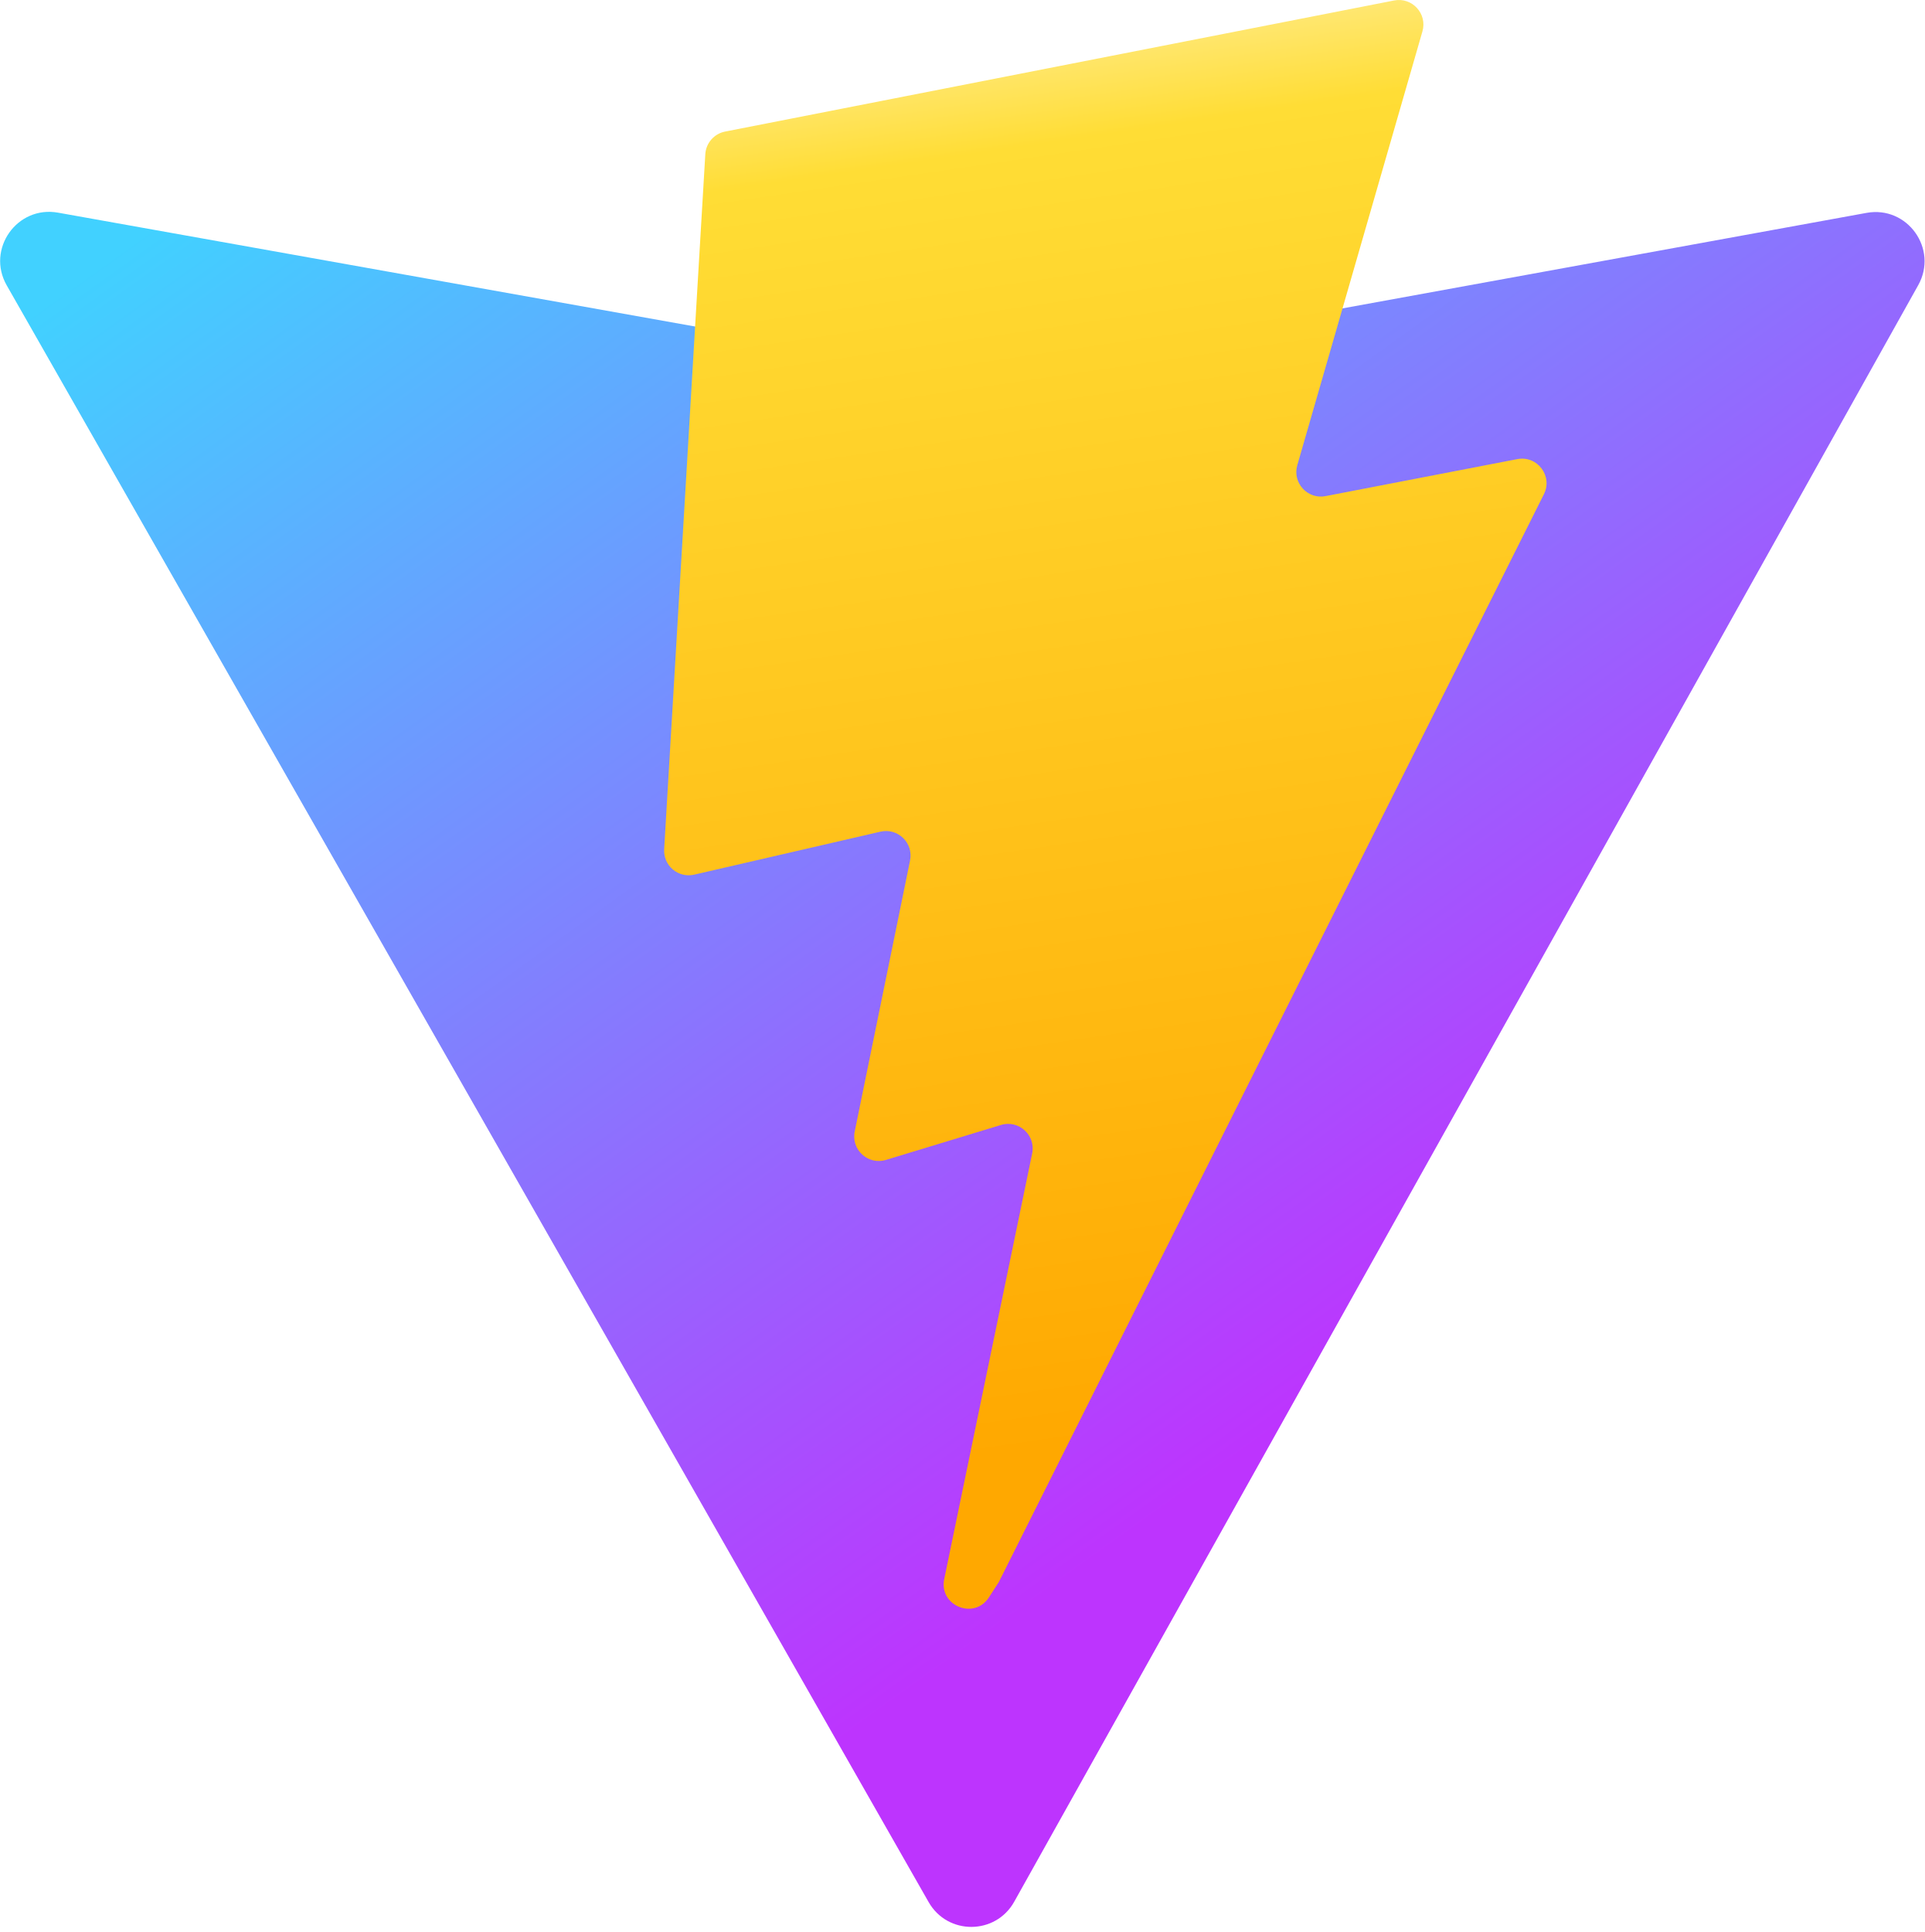
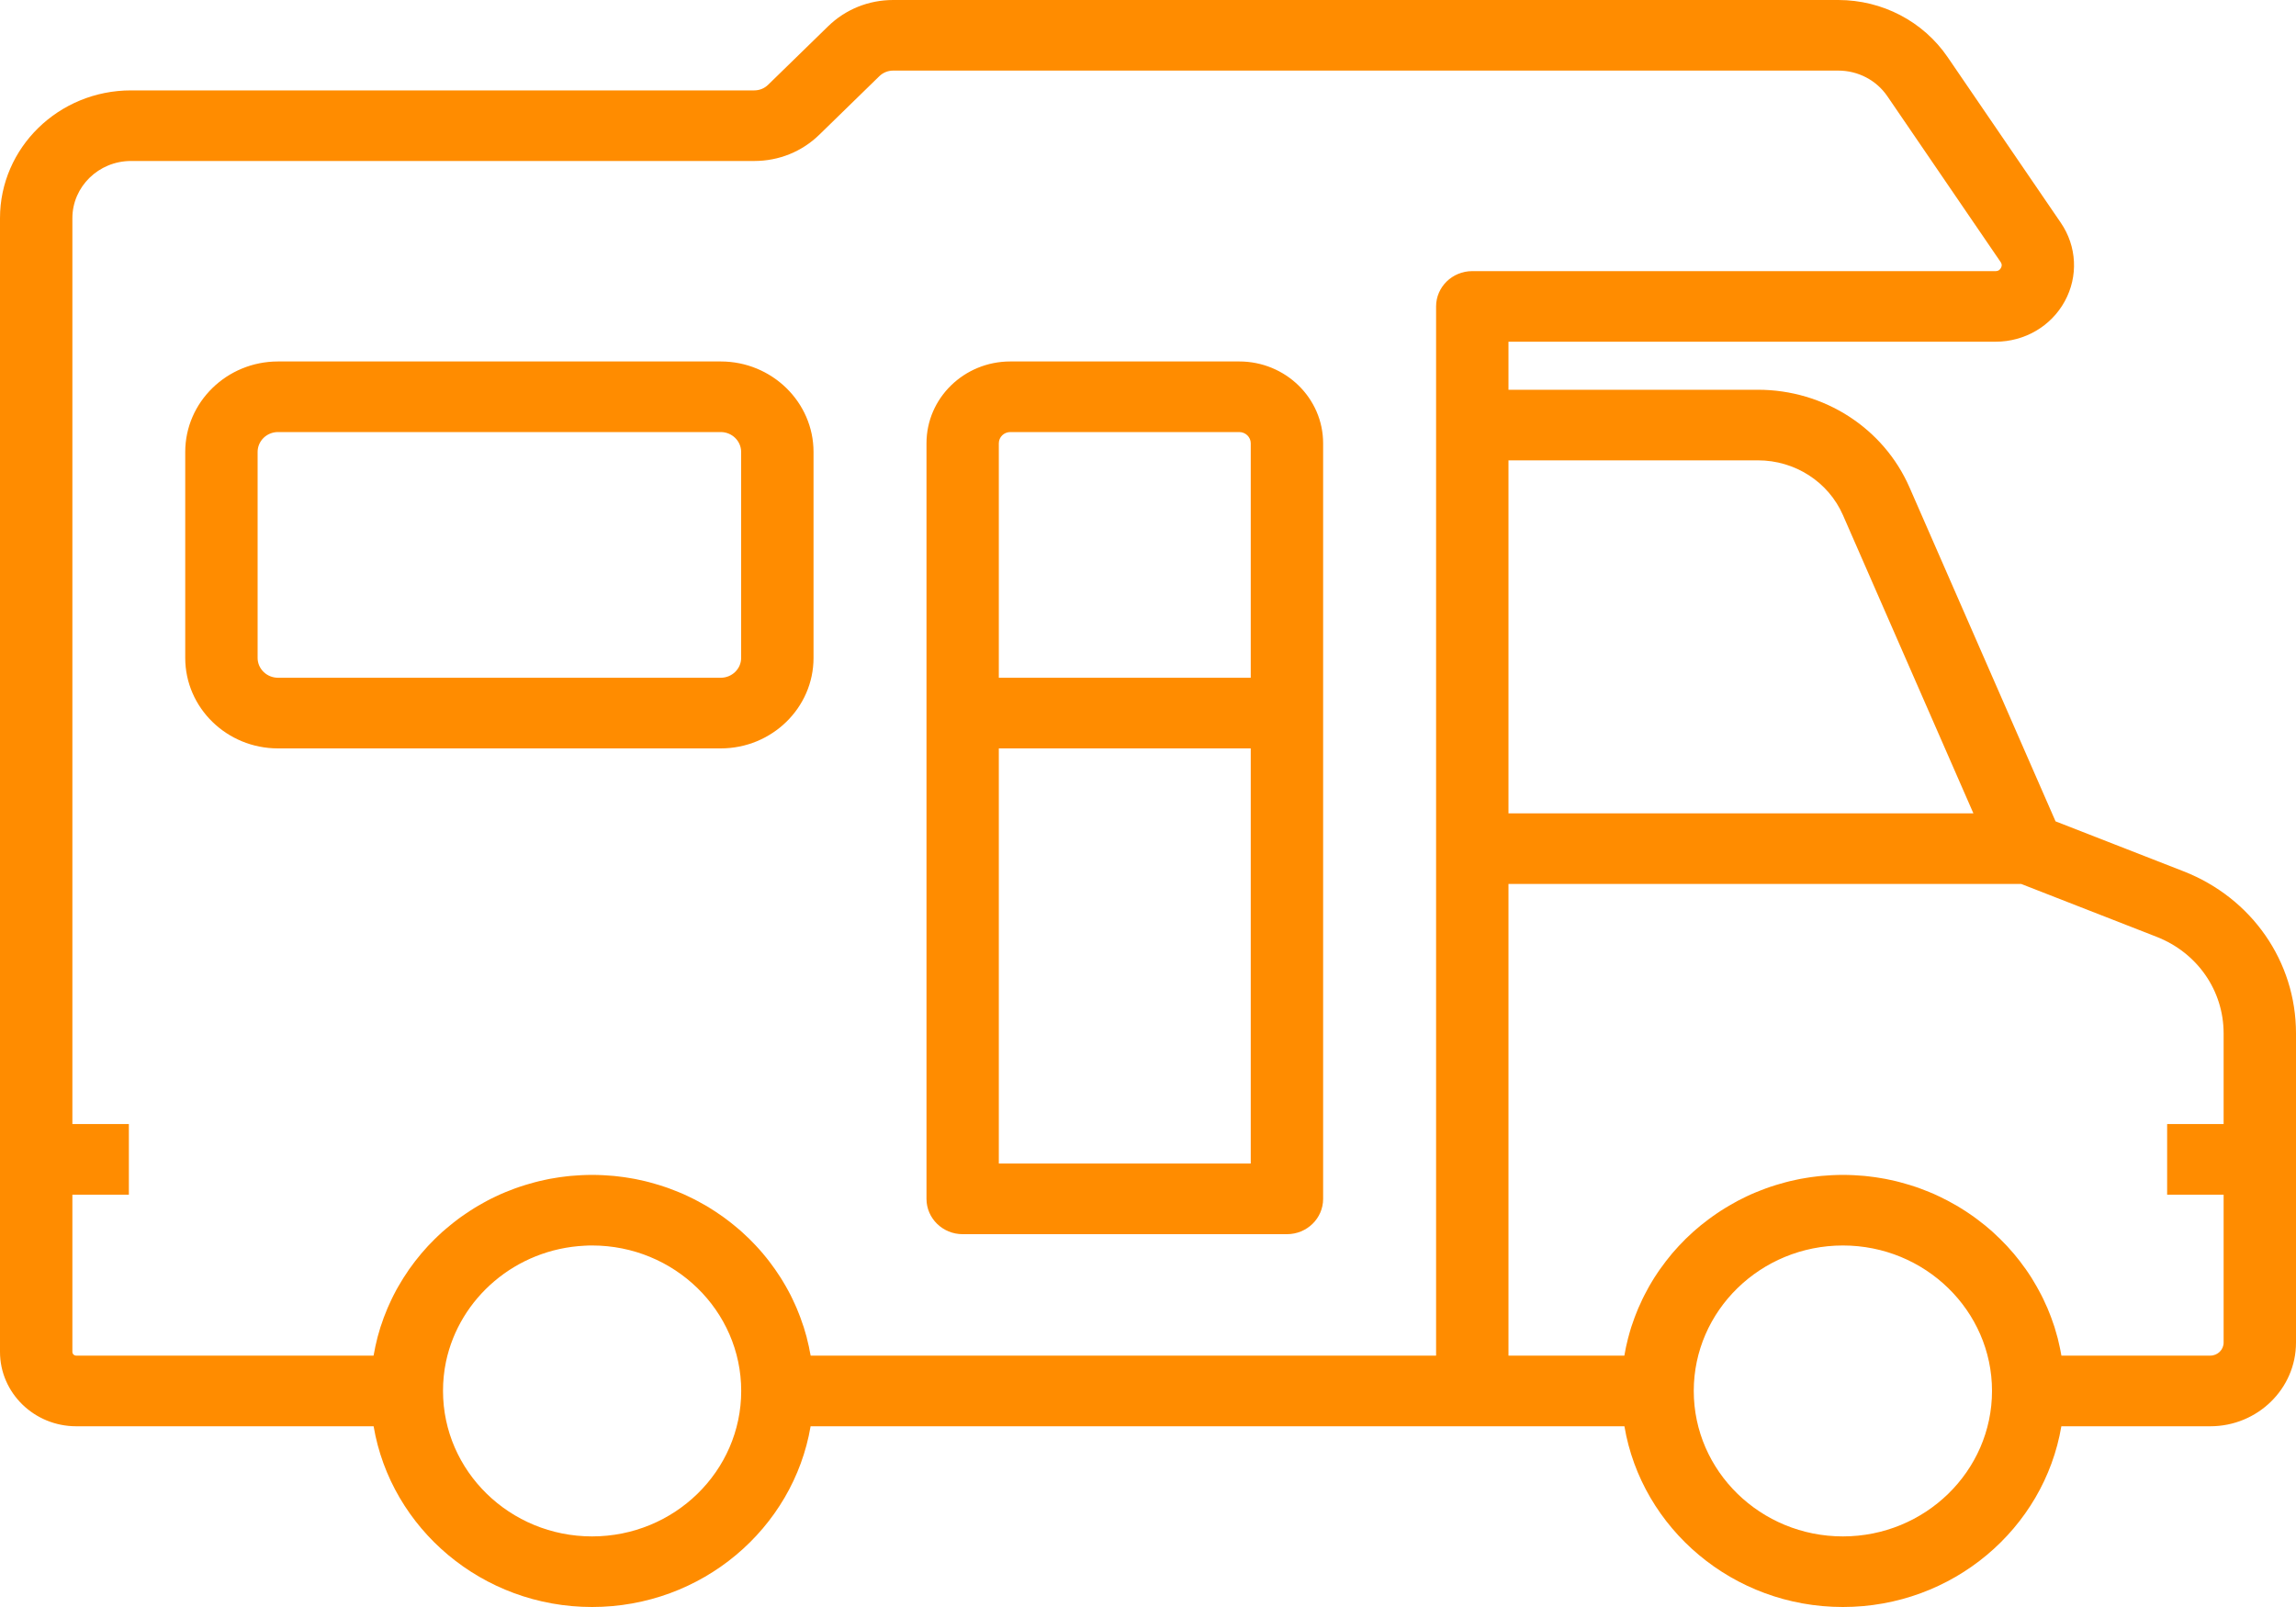
- <svg xmlns="http://www.w3.org/2000/svg" aria-hidden="true" role="img" class="iconify iconify--logos" width="31.88" height="32" preserveAspectRatio="xMidYMid meet" viewBox="0 0 256 257">
-   <defs>
-     <linearGradient id="IconifyId1813088fe1fbc01fb466" x1="-.828%" x2="57.636%" y1="7.652%" y2="78.411%">
-       <stop offset="0%" stop-color="#41D1FF" />
-       <stop offset="100%" stop-color="#BD34FE" />
-     </linearGradient>
-     <linearGradient id="IconifyId1813088fe1fbc01fb467" x1="43.376%" x2="50.316%" y1="2.242%" y2="89.03%">
-       <stop offset="0%" stop-color="#FFEA83" />
-       <stop offset="8.333%" stop-color="#FFDD35" />
-       <stop offset="100%" stop-color="#FFA800" />
-     </linearGradient>
-   </defs>
-   <path fill="url(#IconifyId1813088fe1fbc01fb466)" d="M255.153 37.938L134.897 252.976c-2.483 4.44-8.862 4.466-11.382.048L.875 37.958c-2.746-4.814 1.371-10.646 6.827-9.67l120.385 21.517a6.537 6.537 0 0 0 2.322-.004l117.867-21.483c5.438-.991 9.574 4.796 6.877 9.62Z" />
-   <path fill="url(#IconifyId1813088fe1fbc01fb467)" d="M185.432.063L96.44 17.501a3.268 3.268 0 0 0-2.634 3.014l-5.474 92.456a3.268 3.268 0 0 0 3.997 3.378l24.777-5.718c2.318-.535 4.413 1.507 3.936 3.838l-7.361 36.047c-.495 2.426 1.782 4.5 4.151 3.78l15.304-4.649c2.372-.72 4.652 1.36 4.15 3.788l-11.698 56.621c-.732 3.542 3.979 5.473 5.943 2.437l1.313-2.028l72.516-144.72c1.215-2.423-.88-5.186-3.54-4.672l-25.505 4.922c-2.396.462-4.435-1.77-3.759-4.114l16.646-57.705c.677-2.35-1.37-4.583-3.769-4.113Z" />
+ <svg xmlns="http://www.w3.org/2000/svg" width="40" height="28" viewBox="0 0 40 28" fill="ff8c00">
+   <path d="M2.282 1.575H13.14C13.232 1.575 13.318 1.54 13.383 1.476L14.426 0.459C14.729 0.163 15.132 0 15.561 0H32.026C32.792 0 33.504 0.372 33.93 0.994L35.903 3.882C36.183 4.292 36.209 4.816 35.971 5.25C35.733 5.685 35.271 5.954 34.766 5.954H26.28V6.791H30.626C31.778 6.791 32.815 7.459 33.267 8.493L35.811 14.311L38.04 15.181C39.231 15.646 40 16.754 40 18.005V23.393C40 24.197 39.33 24.851 38.506 24.851H35.912C35.611 26.634 34.019 28 32.106 28C30.193 28 28.601 26.634 28.3 24.851H14.122C13.82 26.634 12.228 28 10.315 28C8.403 28 6.811 26.634 6.509 24.851H1.328C0.596 24.851 0 24.27 0 23.555V3.801C0 2.573 1.023 1.575 2.282 1.575ZM32.106 26.77C33.538 26.77 34.704 25.633 34.704 24.235C34.704 22.838 33.538 21.701 32.106 21.701C30.673 21.701 29.508 22.838 29.508 24.235C29.508 25.633 30.673 26.77 32.106 26.77ZM26.28 23.62H28.299C28.304 23.589 28.31 23.559 28.316 23.529C28.32 23.508 28.324 23.488 28.328 23.467C28.338 23.419 28.35 23.371 28.362 23.323C28.365 23.313 28.367 23.303 28.37 23.294C28.385 23.236 28.401 23.18 28.419 23.123C28.424 23.107 28.43 23.091 28.436 23.074C28.449 23.035 28.462 22.995 28.477 22.957C28.485 22.936 28.493 22.915 28.501 22.895C28.515 22.861 28.528 22.827 28.542 22.793C28.551 22.771 28.561 22.749 28.572 22.728C28.586 22.696 28.6 22.665 28.615 22.633C28.626 22.611 28.637 22.59 28.648 22.567C28.663 22.537 28.679 22.507 28.696 22.477C28.707 22.456 28.719 22.434 28.731 22.412C28.748 22.383 28.766 22.353 28.783 22.324C28.796 22.303 28.809 22.283 28.821 22.262C28.84 22.233 28.86 22.204 28.879 22.174C28.892 22.155 28.905 22.136 28.918 22.117C28.94 22.086 28.962 22.055 28.986 22.025C28.997 22.009 29.009 21.992 29.021 21.977C29.052 21.936 29.084 21.898 29.116 21.859C29.121 21.853 29.125 21.847 29.13 21.841C29.168 21.797 29.207 21.753 29.246 21.711C29.258 21.698 29.271 21.686 29.283 21.673C29.311 21.644 29.339 21.615 29.367 21.586C29.384 21.57 29.4 21.555 29.416 21.54C29.442 21.515 29.468 21.491 29.495 21.466C29.513 21.451 29.531 21.435 29.549 21.419C29.575 21.397 29.602 21.375 29.628 21.352L29.686 21.307C29.712 21.285 29.74 21.265 29.767 21.244C29.787 21.229 29.807 21.215 29.827 21.2C29.855 21.18 29.883 21.161 29.912 21.141C29.932 21.128 29.952 21.114 29.972 21.101C30.002 21.081 30.033 21.062 30.063 21.044C30.083 21.032 30.102 21.02 30.123 21.008C30.156 20.988 30.19 20.97 30.224 20.951C30.242 20.941 30.259 20.931 30.276 20.922C30.325 20.896 30.374 20.872 30.424 20.848C30.428 20.846 30.431 20.845 30.435 20.843C30.489 20.817 30.543 20.793 30.598 20.771C30.615 20.763 30.634 20.757 30.651 20.75C30.689 20.735 30.726 20.72 30.765 20.706C30.786 20.698 30.809 20.691 30.83 20.683C30.865 20.671 30.9 20.66 30.935 20.649C30.959 20.641 30.983 20.634 31.007 20.628C31.041 20.618 31.075 20.608 31.11 20.599C31.134 20.593 31.159 20.586 31.184 20.58C31.219 20.572 31.253 20.564 31.288 20.557C31.313 20.552 31.338 20.546 31.364 20.541C31.399 20.535 31.435 20.529 31.47 20.523C31.496 20.519 31.52 20.515 31.546 20.511C31.583 20.506 31.62 20.502 31.658 20.497C31.682 20.495 31.706 20.491 31.73 20.489C31.771 20.485 31.813 20.482 31.855 20.48C31.876 20.478 31.896 20.476 31.917 20.476C31.98 20.473 32.042 20.471 32.106 20.471C32.169 20.471 32.232 20.473 32.295 20.476C32.316 20.476 32.336 20.478 32.357 20.48C32.398 20.482 32.44 20.485 32.482 20.489C32.506 20.491 32.53 20.495 32.554 20.497C32.592 20.502 32.629 20.506 32.666 20.511C32.692 20.515 32.716 20.519 32.742 20.523C32.777 20.529 32.813 20.535 32.848 20.541C32.874 20.546 32.899 20.552 32.924 20.557C32.959 20.564 32.993 20.572 33.028 20.58C33.053 20.586 33.077 20.593 33.102 20.599C33.136 20.608 33.171 20.618 33.205 20.628C33.229 20.634 33.253 20.641 33.277 20.649C33.312 20.66 33.347 20.671 33.382 20.683C33.403 20.691 33.425 20.698 33.447 20.706C33.486 20.72 33.523 20.735 33.561 20.75C33.578 20.757 33.596 20.763 33.614 20.771C33.669 20.793 33.723 20.817 33.776 20.843C33.781 20.845 33.784 20.846 33.788 20.848C33.838 20.872 33.886 20.896 33.935 20.922C33.953 20.931 33.97 20.941 33.987 20.951C34.022 20.97 34.056 20.988 34.089 21.008C34.109 21.02 34.129 21.032 34.149 21.044C34.179 21.062 34.21 21.081 34.24 21.101C34.26 21.114 34.28 21.128 34.3 21.141C34.329 21.161 34.357 21.18 34.385 21.2C34.405 21.215 34.425 21.229 34.445 21.244C34.472 21.265 34.499 21.285 34.526 21.307L34.584 21.352C34.61 21.375 34.637 21.397 34.663 21.419C34.681 21.435 34.699 21.451 34.717 21.466C34.743 21.491 34.77 21.515 34.795 21.54C34.812 21.555 34.828 21.57 34.844 21.586C34.873 21.615 34.901 21.644 34.929 21.673C34.941 21.686 34.954 21.698 34.966 21.711C35.005 21.753 35.044 21.797 35.081 21.841C35.087 21.847 35.091 21.853 35.096 21.859C35.128 21.898 35.16 21.936 35.191 21.977C35.203 21.992 35.215 22.009 35.226 22.025C35.249 22.055 35.272 22.086 35.294 22.117C35.307 22.136 35.319 22.155 35.333 22.174C35.352 22.204 35.371 22.233 35.391 22.262C35.403 22.283 35.416 22.303 35.428 22.324C35.446 22.353 35.464 22.383 35.48 22.412C35.493 22.434 35.505 22.456 35.516 22.477C35.532 22.507 35.549 22.537 35.564 22.567C35.575 22.59 35.586 22.611 35.597 22.633C35.612 22.665 35.626 22.696 35.64 22.728C35.65 22.749 35.66 22.771 35.67 22.793C35.684 22.827 35.697 22.861 35.711 22.895C35.719 22.915 35.727 22.936 35.735 22.957C35.749 22.995 35.763 23.035 35.776 23.074C35.782 23.091 35.788 23.107 35.793 23.123C35.81 23.18 35.827 23.236 35.842 23.294C35.845 23.303 35.847 23.313 35.85 23.323C35.862 23.371 35.873 23.419 35.883 23.467C35.888 23.488 35.892 23.508 35.896 23.529C35.902 23.559 35.908 23.589 35.913 23.62H38.506C38.635 23.62 38.739 23.518 38.739 23.393V20.816H37.755V19.585H38.739V18.005C38.739 17.26 38.281 16.6 37.572 16.323L35.213 15.402H26.28V23.62ZM26.28 14.172H34.38L32.107 8.975C31.853 8.396 31.272 8.021 30.626 8.021H26.28V14.172ZM10.315 26.77C11.748 26.77 12.913 25.633 12.913 24.235C12.913 22.838 11.748 21.701 10.315 21.701C10.27 21.701 10.226 21.702 10.182 21.705C8.988 21.764 8.005 22.613 7.77 23.725C7.762 23.767 7.754 23.808 7.747 23.85C7.734 23.934 7.726 24.019 7.721 24.105C7.719 24.148 7.718 24.192 7.718 24.235C7.718 25.633 8.883 26.77 10.315 26.77ZM1.261 19.585H2.245V20.816H1.261V23.555C1.261 23.591 1.291 23.62 1.328 23.62H6.508C6.513 23.59 6.52 23.56 6.526 23.53C6.53 23.509 6.533 23.488 6.538 23.466C6.548 23.419 6.559 23.372 6.571 23.326C6.574 23.315 6.576 23.304 6.579 23.293C6.594 23.236 6.611 23.18 6.628 23.124C6.634 23.107 6.64 23.089 6.646 23.073C6.659 23.034 6.672 22.995 6.686 22.957C6.694 22.935 6.703 22.915 6.711 22.894C6.724 22.86 6.737 22.827 6.751 22.794C6.761 22.771 6.771 22.749 6.781 22.727C6.795 22.696 6.809 22.665 6.824 22.634C6.835 22.611 6.846 22.589 6.857 22.567C6.873 22.537 6.888 22.507 6.904 22.477C6.917 22.456 6.929 22.434 6.941 22.412C6.958 22.383 6.975 22.354 6.993 22.325C7.005 22.304 7.018 22.283 7.031 22.262C7.05 22.233 7.069 22.204 7.089 22.175C7.101 22.155 7.114 22.136 7.127 22.117C7.149 22.086 7.172 22.056 7.194 22.026C7.206 22.009 7.218 21.992 7.231 21.976C7.261 21.937 7.292 21.899 7.324 21.861C7.329 21.854 7.334 21.847 7.34 21.841C7.378 21.797 7.416 21.753 7.455 21.711C7.468 21.698 7.48 21.685 7.493 21.672C7.521 21.643 7.549 21.614 7.577 21.586C7.593 21.57 7.61 21.555 7.626 21.539C7.652 21.515 7.678 21.491 7.704 21.466C7.722 21.451 7.741 21.435 7.759 21.419C7.785 21.397 7.811 21.375 7.838 21.353C7.857 21.337 7.876 21.321 7.896 21.306C7.922 21.285 7.949 21.265 7.976 21.244C7.996 21.229 8.016 21.215 8.036 21.2C8.064 21.18 8.092 21.161 8.121 21.142C8.141 21.128 8.161 21.114 8.182 21.101C8.211 21.081 8.242 21.062 8.272 21.044C8.292 21.032 8.312 21.02 8.332 21.008C8.365 20.988 8.399 20.97 8.433 20.951C8.451 20.941 8.468 20.931 8.486 20.922C8.534 20.896 8.583 20.872 8.632 20.849C8.636 20.847 8.64 20.845 8.645 20.843C8.698 20.817 8.753 20.793 8.807 20.771C8.825 20.763 8.843 20.757 8.861 20.75C8.898 20.735 8.936 20.72 8.974 20.706C8.996 20.698 9.018 20.691 9.04 20.683C9.074 20.671 9.109 20.66 9.145 20.649C9.168 20.641 9.192 20.634 9.216 20.628C9.25 20.618 9.285 20.608 9.319 20.599C9.344 20.593 9.368 20.586 9.394 20.58C9.428 20.572 9.462 20.564 9.497 20.557C9.522 20.552 9.548 20.546 9.573 20.541C9.609 20.535 9.644 20.529 9.68 20.523C9.705 20.519 9.73 20.515 9.755 20.511C9.792 20.506 9.83 20.502 9.867 20.497C9.891 20.495 9.915 20.491 9.939 20.489C9.981 20.485 10.023 20.482 10.065 20.48C10.085 20.478 10.105 20.476 10.126 20.476C10.189 20.473 10.252 20.471 10.315 20.471C10.379 20.471 10.441 20.473 10.504 20.476C10.525 20.476 10.545 20.478 10.566 20.48C10.608 20.482 10.65 20.485 10.691 20.489C10.715 20.491 10.739 20.495 10.763 20.497C10.801 20.502 10.838 20.506 10.875 20.511C10.901 20.515 10.926 20.519 10.951 20.523C10.987 20.529 11.022 20.535 11.057 20.541C11.083 20.546 11.108 20.552 11.133 20.557C11.168 20.564 11.203 20.572 11.237 20.58C11.262 20.586 11.287 20.593 11.312 20.599C11.346 20.608 11.38 20.618 11.414 20.628C11.438 20.634 11.462 20.641 11.486 20.649C11.521 20.66 11.556 20.671 11.59 20.683C11.613 20.691 11.635 20.698 11.656 20.706C11.695 20.72 11.732 20.735 11.77 20.75C11.788 20.757 11.806 20.763 11.823 20.771C11.878 20.793 11.932 20.817 11.986 20.843C11.99 20.845 11.995 20.846 11.998 20.849C12.048 20.872 12.096 20.896 12.144 20.922C12.162 20.931 12.18 20.941 12.197 20.951C12.231 20.97 12.265 20.988 12.299 21.008C12.319 21.02 12.338 21.032 12.359 21.044C12.389 21.062 12.419 21.081 12.449 21.101C12.469 21.114 12.489 21.128 12.51 21.142C12.538 21.161 12.566 21.18 12.594 21.2C12.614 21.215 12.635 21.229 12.654 21.244C12.681 21.265 12.709 21.285 12.735 21.306C12.755 21.321 12.774 21.337 12.793 21.353C12.82 21.375 12.846 21.397 12.872 21.419C12.89 21.435 12.908 21.451 12.926 21.466C12.953 21.491 12.979 21.515 13.005 21.54C13.021 21.555 13.038 21.57 13.054 21.586C13.082 21.614 13.11 21.643 13.138 21.672C13.15 21.685 13.163 21.698 13.175 21.711C13.215 21.753 13.253 21.797 13.291 21.841C13.296 21.847 13.301 21.854 13.306 21.86C13.338 21.898 13.37 21.937 13.4 21.977C13.412 21.992 13.424 22.009 13.436 22.025C13.459 22.055 13.482 22.086 13.503 22.117C13.516 22.136 13.529 22.155 13.542 22.175C13.562 22.204 13.581 22.233 13.6 22.262C13.613 22.283 13.625 22.303 13.638 22.324C13.655 22.353 13.673 22.383 13.69 22.412C13.702 22.434 13.714 22.456 13.726 22.477C13.742 22.507 13.758 22.537 13.774 22.567C13.785 22.59 13.795 22.611 13.806 22.633C13.821 22.665 13.836 22.696 13.85 22.728C13.86 22.749 13.87 22.771 13.879 22.793C13.894 22.827 13.907 22.861 13.92 22.895C13.928 22.915 13.936 22.936 13.944 22.957C13.959 22.996 13.972 23.035 13.985 23.075C13.991 23.091 13.997 23.107 14.002 23.123C14.02 23.18 14.036 23.237 14.052 23.294C14.054 23.302 14.056 23.312 14.058 23.321C14.071 23.369 14.082 23.418 14.093 23.467C14.097 23.487 14.101 23.507 14.104 23.527C14.111 23.558 14.117 23.589 14.123 23.62H25.019V5.339C25.019 5 25.301 4.724 25.649 4.724H34.766C34.781 4.724 34.829 4.724 34.859 4.669C34.889 4.615 34.862 4.576 34.853 4.564L32.881 1.677C32.69 1.397 32.37 1.23 32.026 1.23H15.561C15.469 1.23 15.383 1.265 15.318 1.329L14.275 2.346C13.972 2.642 13.569 2.805 13.14 2.805H2.282C1.719 2.805 1.261 3.252 1.261 3.801V19.585Z" fill="#ff8c00" />
+   <path d="M17.601 6.298H21.59C22.395 6.298 23.051 6.937 23.051 7.724V20.889C23.051 21.228 22.769 21.504 22.421 21.504H16.771C16.423 21.504 16.141 21.228 16.141 20.889V7.724C16.14 6.937 16.795 6.298 17.601 6.298ZM17.401 20.273H21.79V13.04H17.401V20.273ZM17.401 11.809H21.79V7.724C21.79 7.616 21.7 7.528 21.589 7.528H17.601C17.49 7.528 17.401 7.616 17.401 7.724V11.809H17.401ZM4.844 6.298H12.556C13.447 6.298 14.173 7.006 14.173 7.875V11.463C14.173 12.333 13.447 13.04 12.556 13.04H4.843C3.952 13.04 3.227 12.333 3.227 11.463V7.875C3.227 7.006 3.952 6.298 4.844 6.298ZM4.488 11.463C4.488 11.653 4.647 11.809 4.844 11.809H12.556C12.752 11.809 12.912 11.654 12.912 11.463V7.875C12.912 7.684 12.752 7.528 12.556 7.528H4.843C4.647 7.528 4.488 7.683 4.488 7.875V11.463H4.488Z" fill="#ff8c00" />
</svg>
